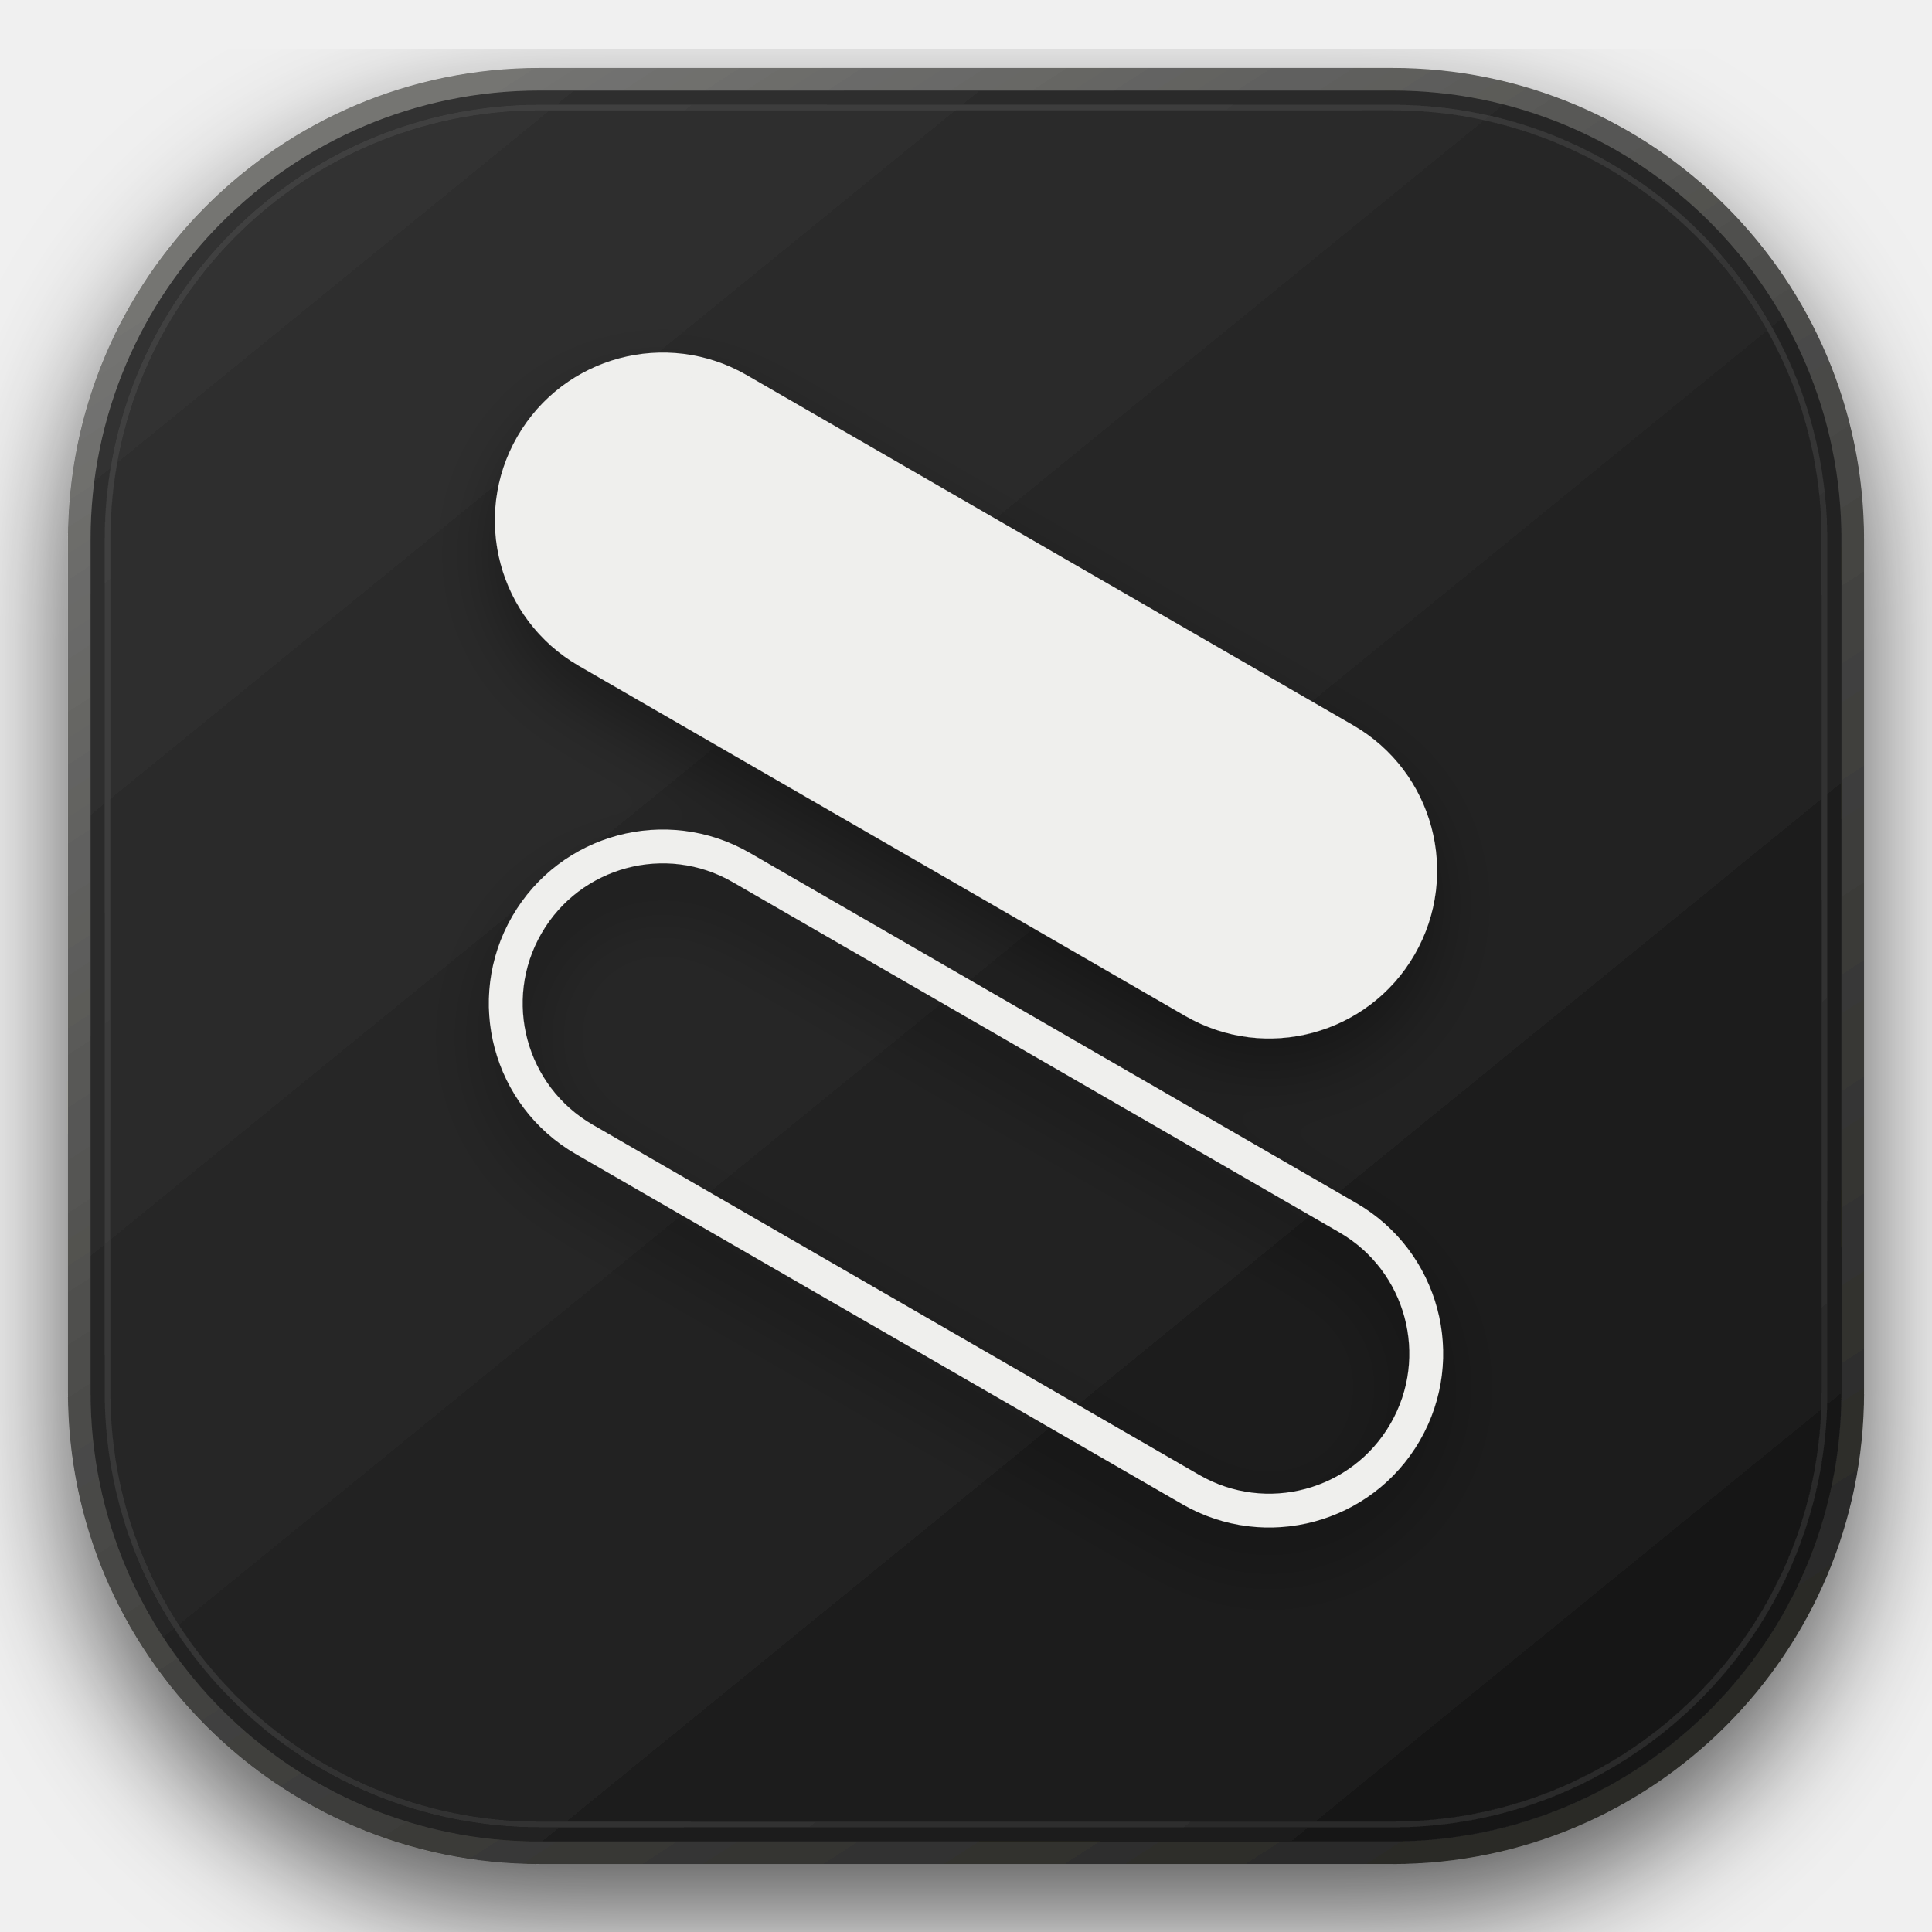
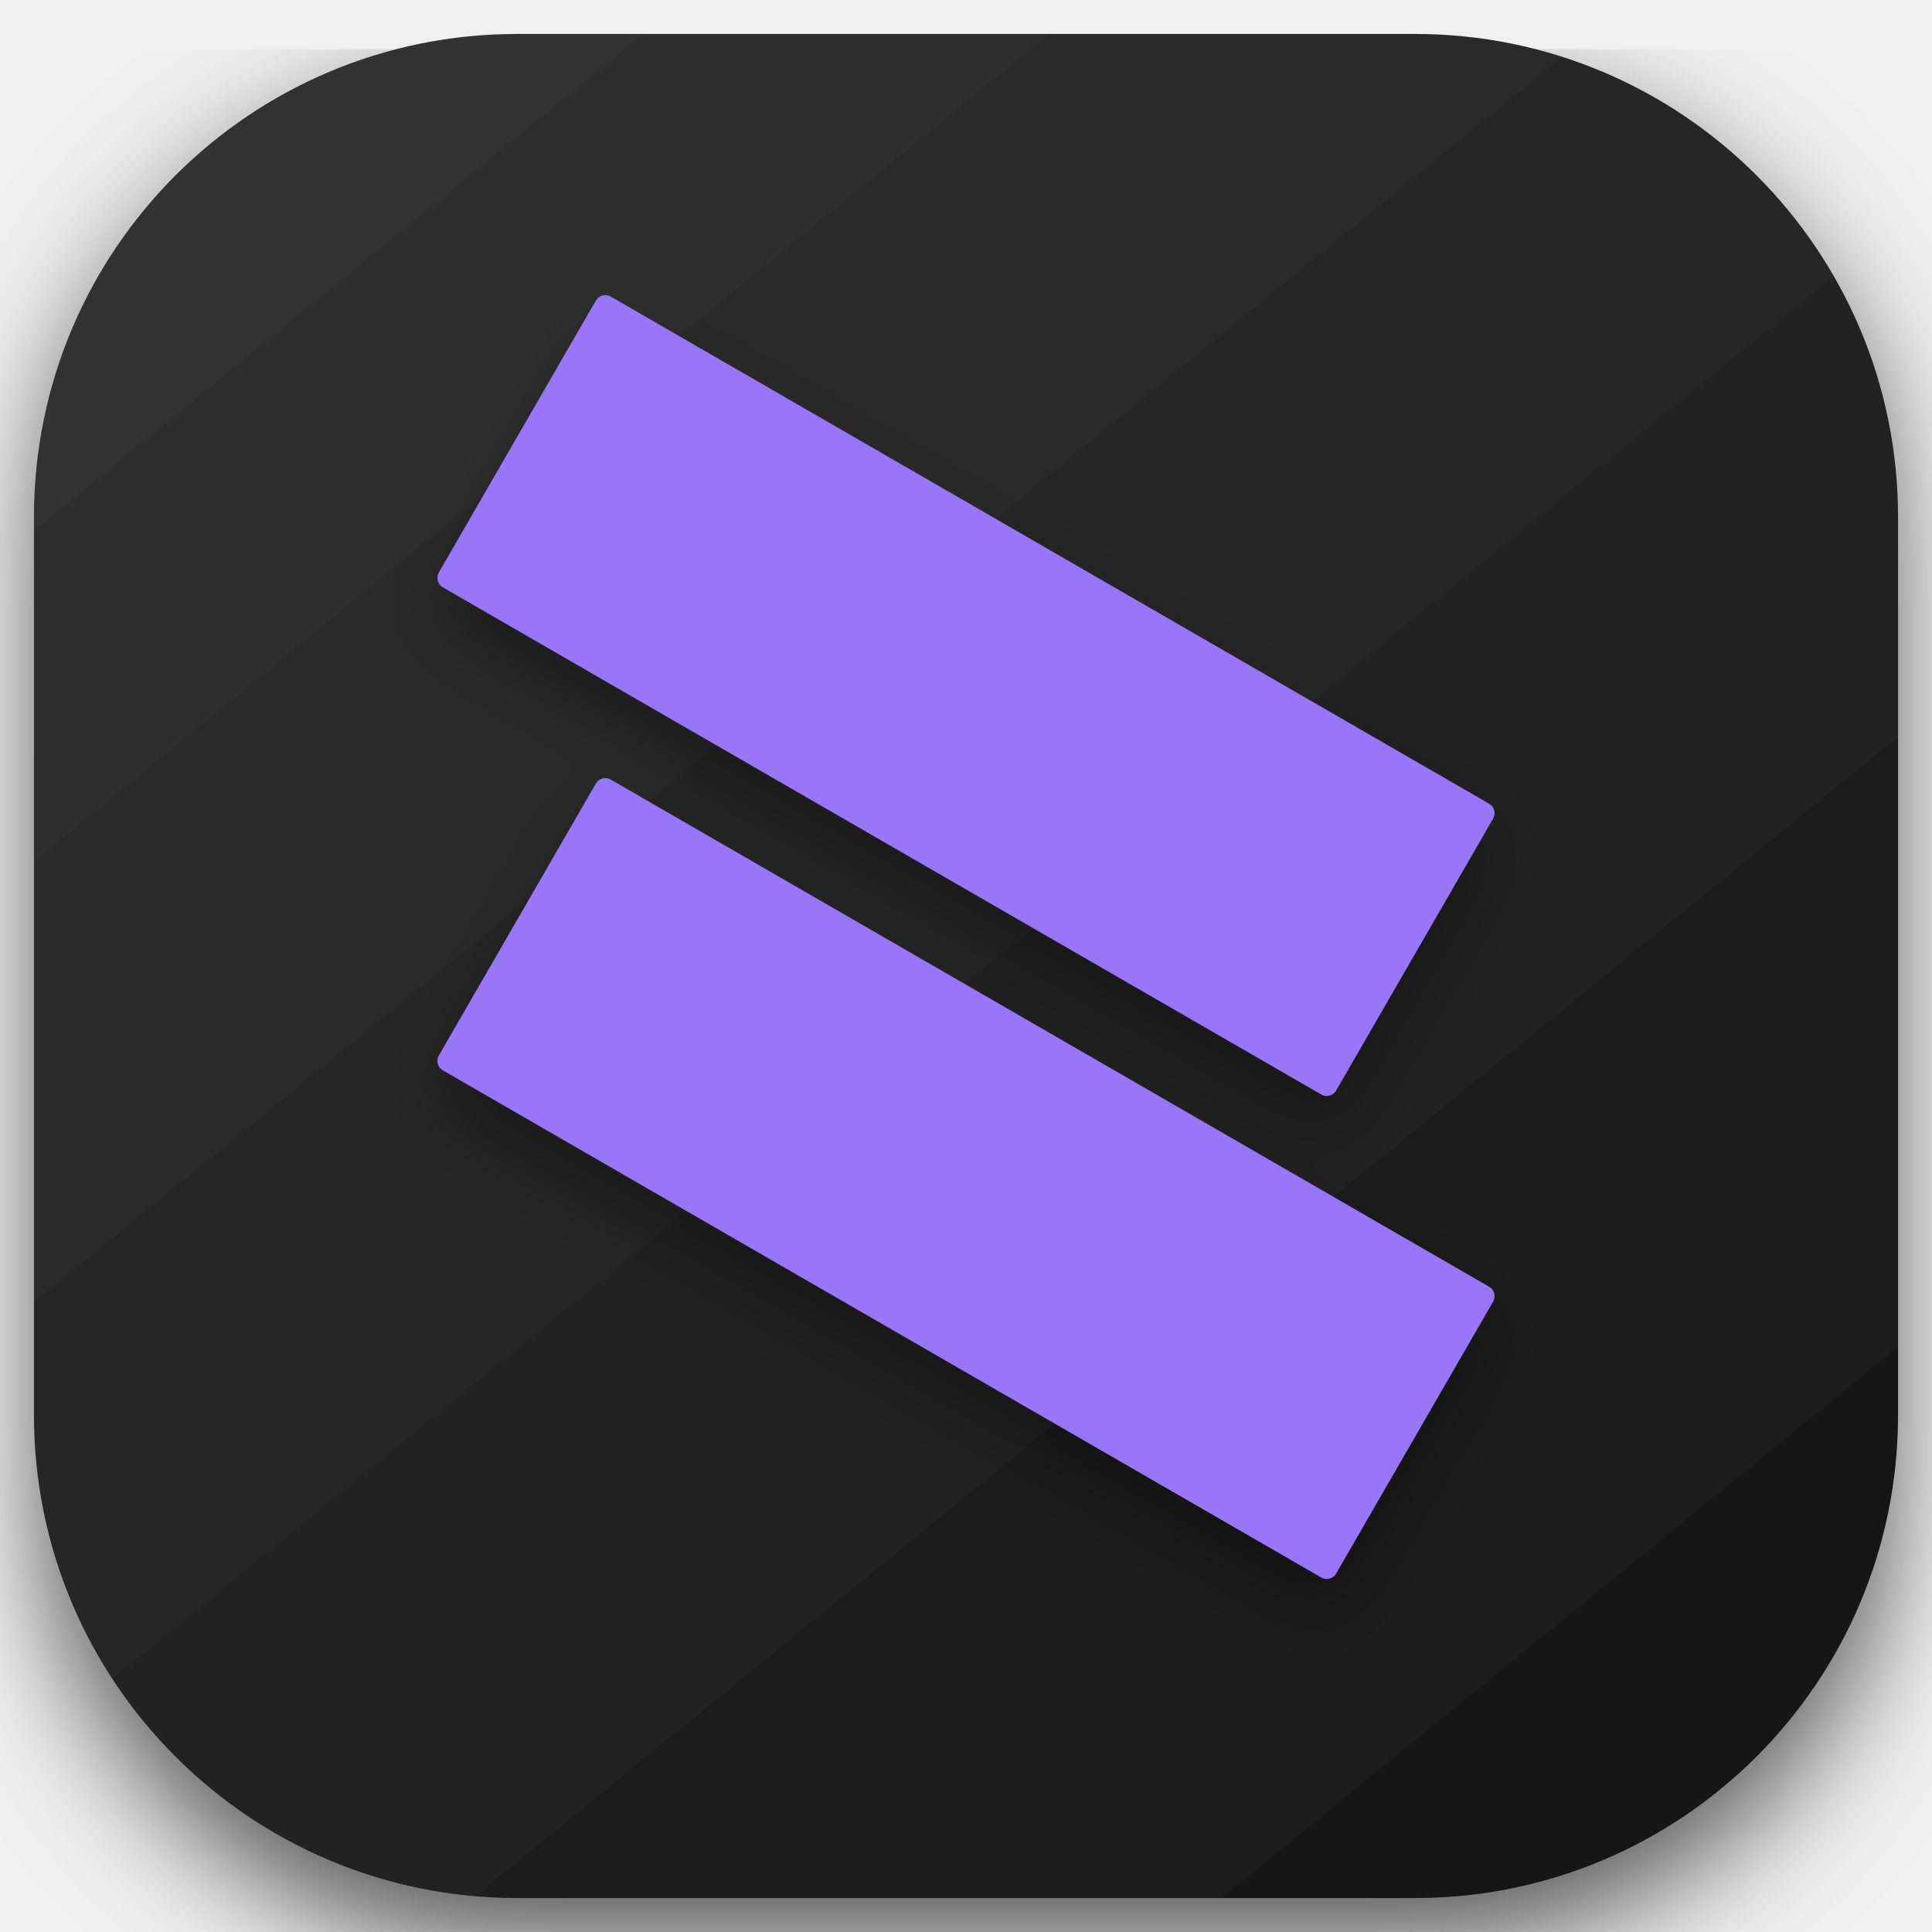
<svg xmlns="http://www.w3.org/2000/svg" width="1024" height="1024" viewBox="0 0 1024 1024">
  <defs>
    <linearGradient id="tile" x1="180" y1="120" x2="840" y2="930" gradientUnits="userSpaceOnUse">
      <stop offset="0" stop-color="#303030" />
      <stop offset="0.52" stop-color="#242424" />
      <stop offset="1" stop-color="#181818" />
    </linearGradient>
    <linearGradient id="edge" x1="220" y1="70" x2="800" y2="970" gradientUnits="userSpaceOnUse">
      <stop offset="0" stop-color="#747472" />
      <stop offset="0.45" stop-color="#4b4b49" />
      <stop offset="1" stop-color="#292927" />
    </linearGradient>
    <filter id="tileShadow" x="-20%" y="-20%" width="140%" height="150%">
      <feDropShadow dx="0" dy="26" stdDeviation="32" flood-color="#000" flood-opacity="0.64" />
    </filter>
    <filter id="markShadow" x="-30%" y="-30%" width="160%" height="170%">
      <feDropShadow dx="0" dy="14" stdDeviation="14" flood-color="#000" flood-opacity="0.34" />
    </filter>
  </defs>
  <g filter="url(#tileShadow)">
-     <rect x="42" y="42" width="940" height="940" rx="244" fill="url(#tile)" stroke="url(#edge)" stroke-width="12" />
-     <rect x="57" y="57" width="910" height="910" rx="229" fill="none" stroke="#fff" stroke-opacity="0.08" stroke-width="3" />
+     <rect x="18" y="18" width="988" height="988" rx="256" fill="url(#tile)" />
  </g>
-   <g transform="translate(512 512) scale(1.28) translate(-512 -512)" stroke="#efefed" stroke-linejoin="round" filter="url(#markShadow)">
-     <rect x="302" y="335" width="420" height="130" rx="65" transform="rotate(30 512 400)" fill="#efefed" stroke-width="9" />
-     <rect x="302" y="535" width="420" height="130" rx="65" transform="rotate(30 512 600)" fill="none" stroke-width="14" />
+   <g transform="translate(512 512) scale(1.28) translate(-512 -512)" stroke="#9974f8" stroke-linejoin="round" filter="url(#markShadow)">
+     <rect x="302" y="335" width="420" height="130" transform="rotate(30 512 400)" fill="#9974f8" stroke-width="9" />
+     <rect x="302" y="535" width="420" height="130" transform="rotate(30 512 600)" fill="#9974f8" stroke-width="9" />
  </g>
</svg>
